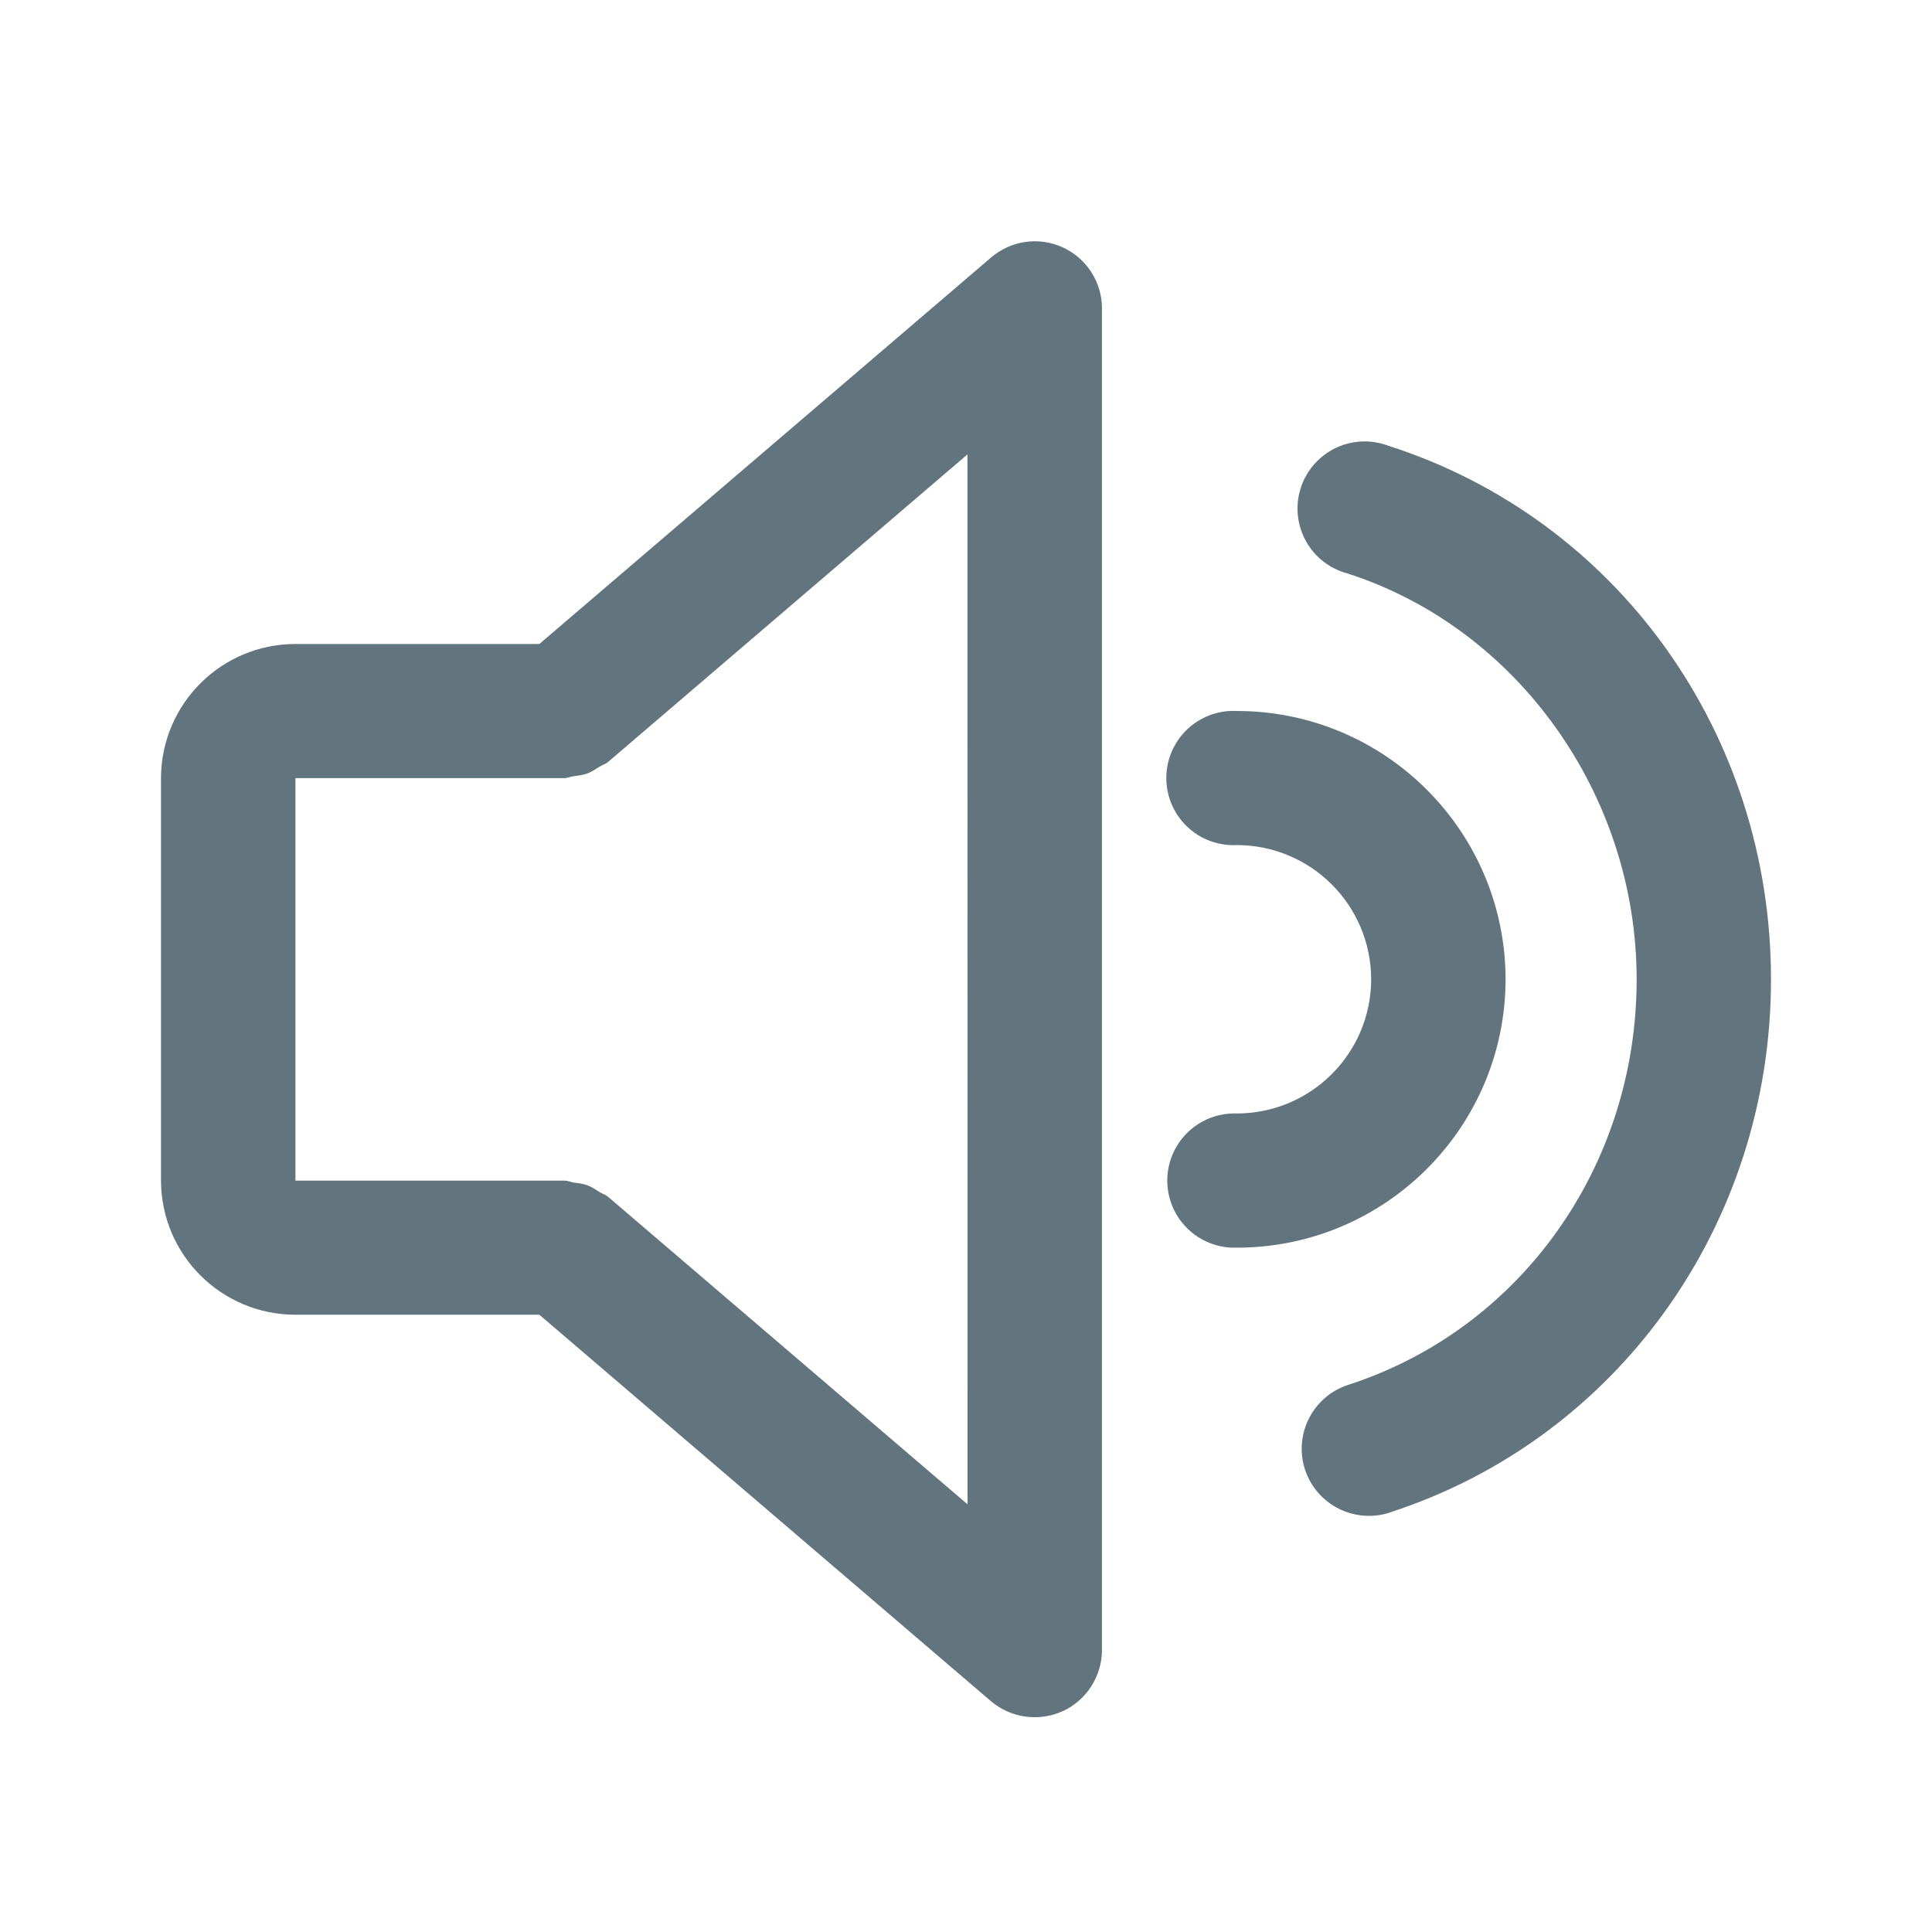
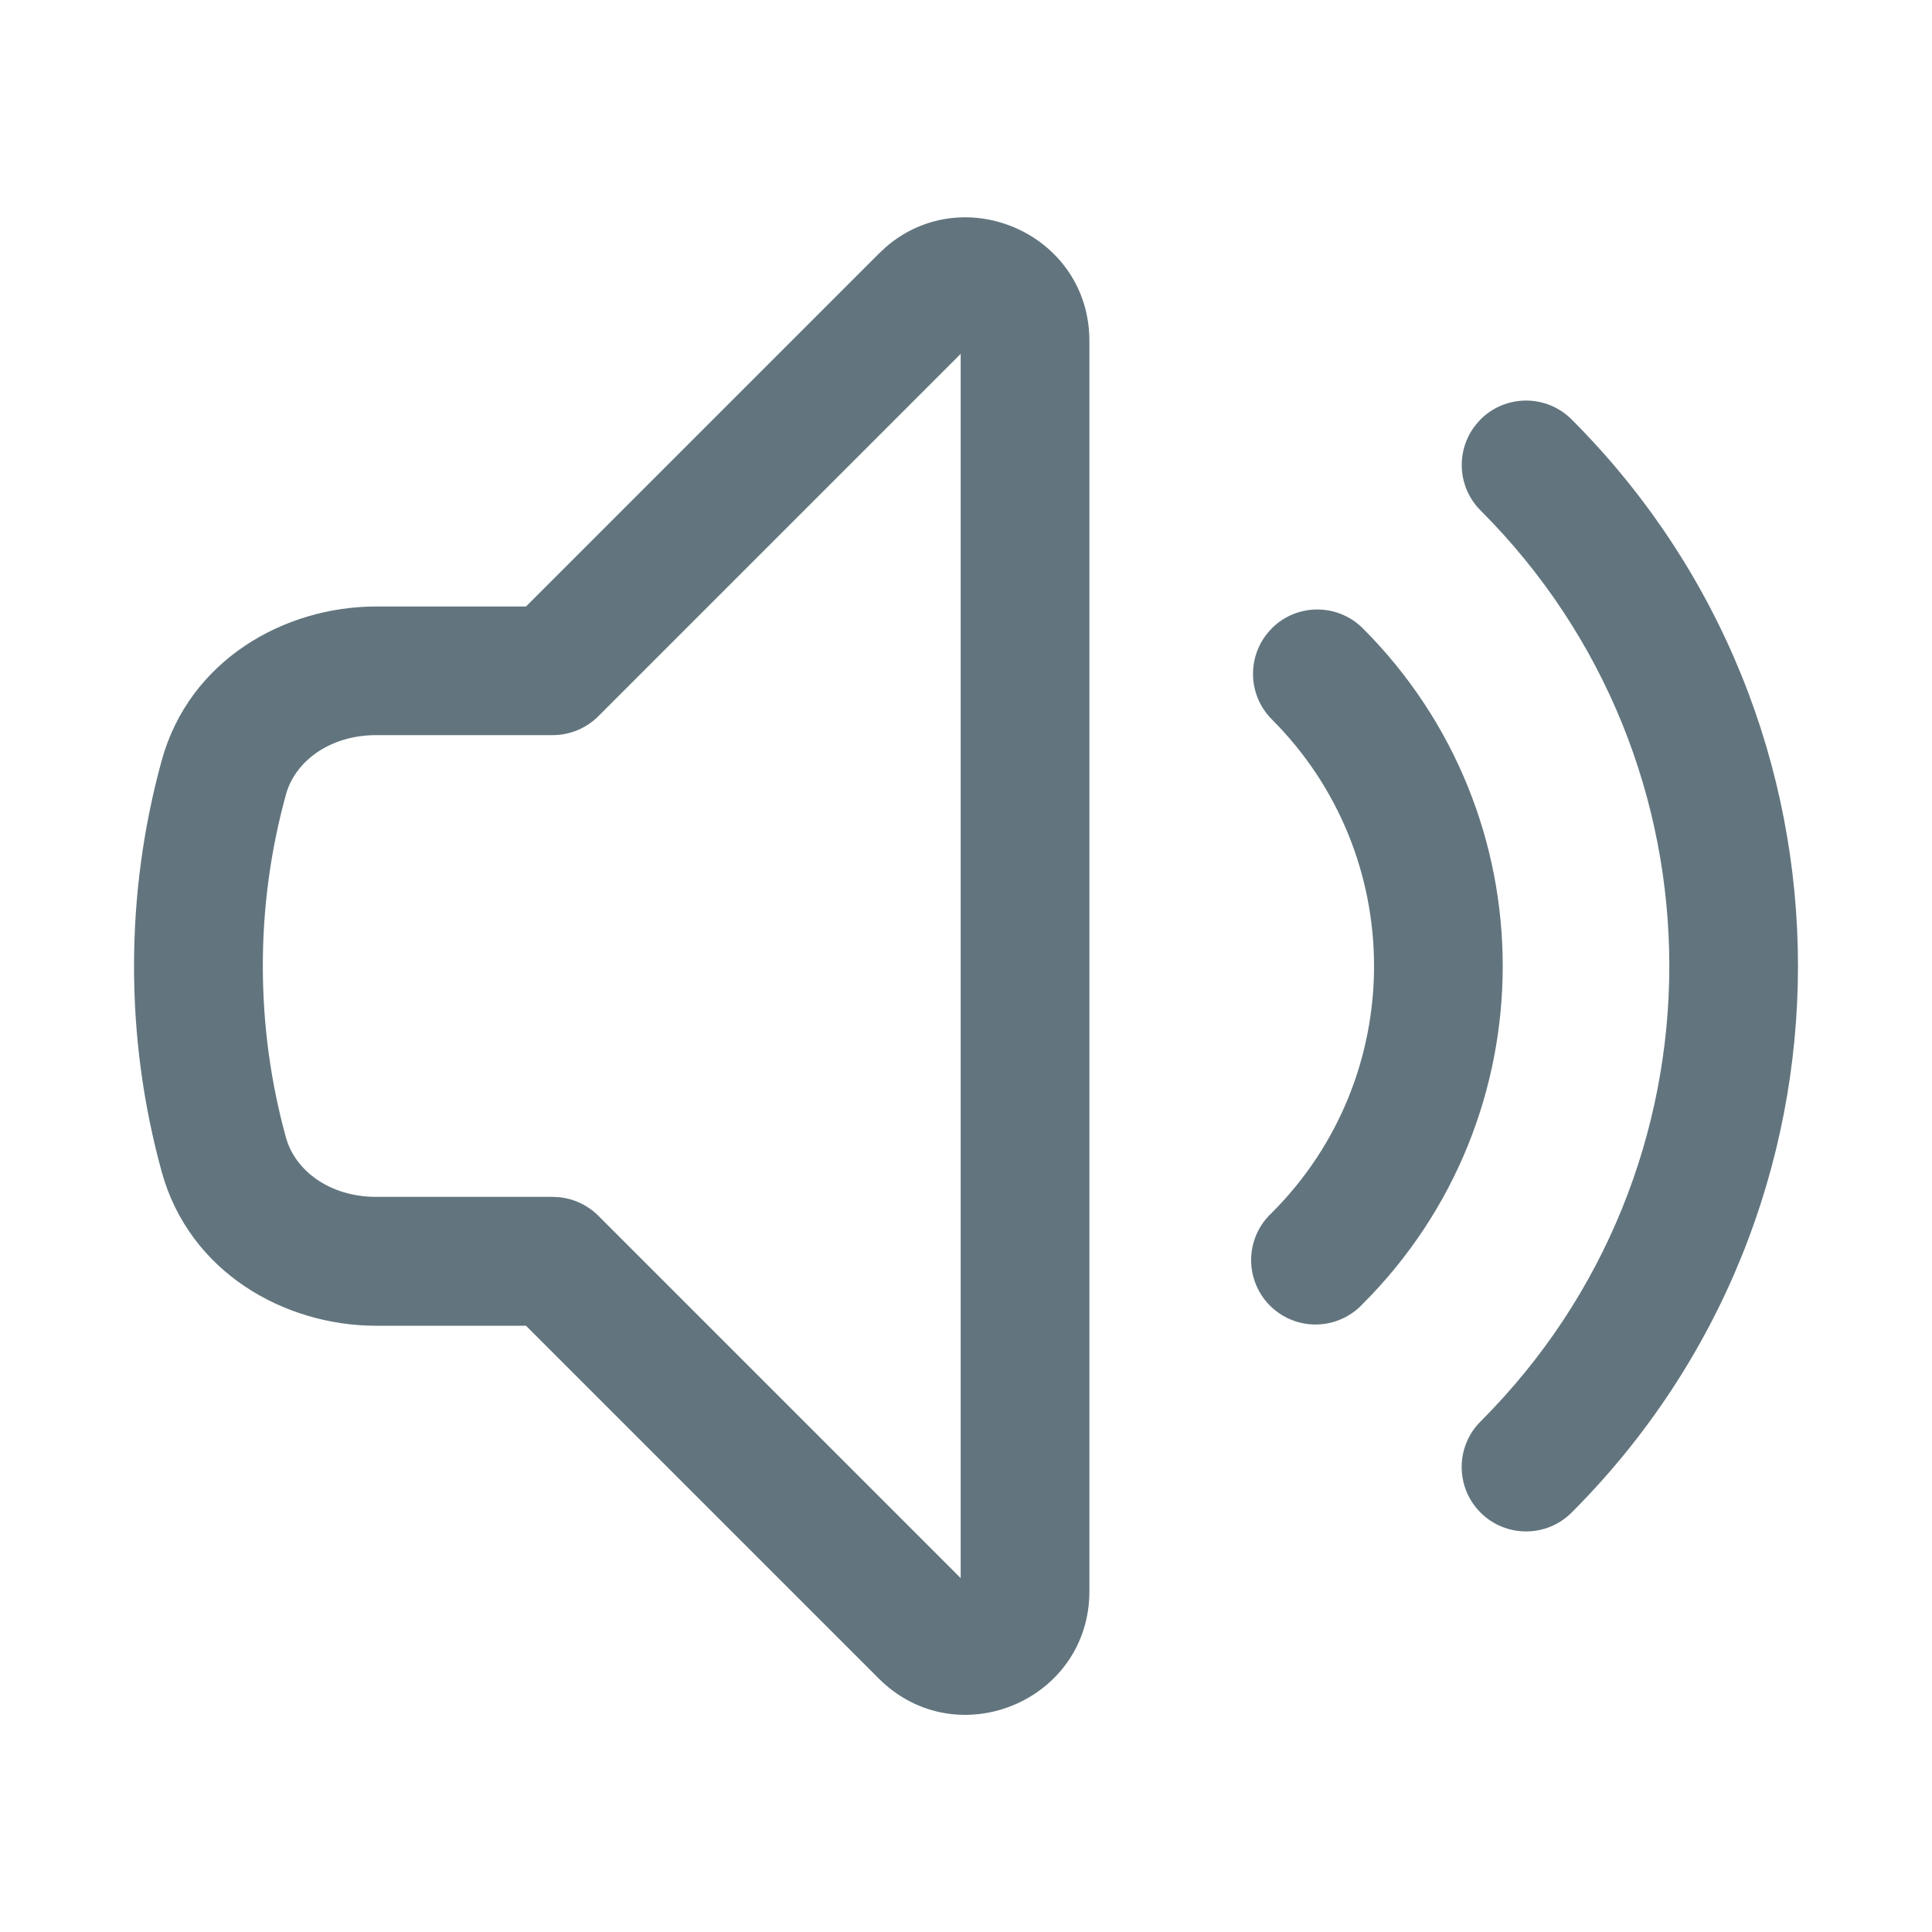
<svg xmlns="http://www.w3.org/2000/svg" fill="none" viewBox="0 0 24 24">
-   <path fill="#62757E" fill-rule="evenodd" d="M17.263 18.79a.837.837 0 0 1-1.052-.535.835.835 0 0 1 .537-1.052c2.143-.693 3.583-2.717 3.583-5.036 0-2.291-1.478-4.365-3.595-5.044a.834.834 0 1 1 .51-1.586C20.092 6.449 22 9.113 22 12.167c0 3.043-1.904 5.705-4.737 6.622m1.44-6.623a3.34 3.34 0 0 1-3.34 3.333.834.834 0 1 1 0-1.667 1.67 1.67 0 0 0 1.67-1.666 1.67 1.67 0 0 0-1.67-1.668.834.834 0 1 1 0-1.666 3.34 3.34 0 0 1 3.34 3.334m-5.501 9.09a.84.84 0 0 1-.893-.124l-5.609-4.8H3.67A1.67 1.67 0 0 1 2 14.667V9.666A1.67 1.67 0 0 1 3.67 8H6.7l5.61-4.8a.834.834 0 0 1 1.379.634V20.5a.84.84 0 0 1-.487.757M12.018 5.645 7.553 9.466c-.032.027-.07.036-.105.058-.049.03-.095.063-.151.084-.057.021-.114.027-.172.035-.04.005-.075.023-.116.023H3.67v5h3.34c.043 0 .078.018.12.025.057.007.112.013.167.033.057.021.103.054.153.086.034.02.072.03.104.057l4.465 3.82z" clip-rule="evenodd" />
+   <path fill="#62757E" d="M18.392 5.21a.8.8 0 0 1 1.131 0 9.603 9.603 0 0 1 0 13.58.8.8 0 0 1-1.131-1.132 8 8 0 0 0 0-11.317.8.8 0 0 1 0-1.13m-2.593 2.594a.8.8 0 0 1 1.13 0 5.933 5.933 0 0 1 0 8.392.8.8 0 1 1-1.13-1.131 4.334 4.334 0 0 0 0-6.13.8.8 0 0 1 0-1.13m-2.266 11.96c0 1.366-1.65 2.05-2.617 1.085l-4.382-4.382h-1.86c-1.14 0-2.321-.664-2.665-1.912A9.6 9.6 0 0 1 1.665 12c0-.883.12-1.74.344-2.554.344-1.248 1.525-1.912 2.665-1.912h1.86l4.382-4.382.092-.086c.975-.837 2.525-.153 2.525 1.17zM3.265 12c0 .738.1 1.453.287 2.13.113.41.541.738 1.122.738h2.192l.078.004a.8.8 0 0 1 .488.23l4.502 4.502V4.396L7.432 8.898a.8.8 0 0 1-.566.234H4.674c-.58 0-1.01.328-1.122.738A8 8 0 0 0 3.265 12" />
</svg>
